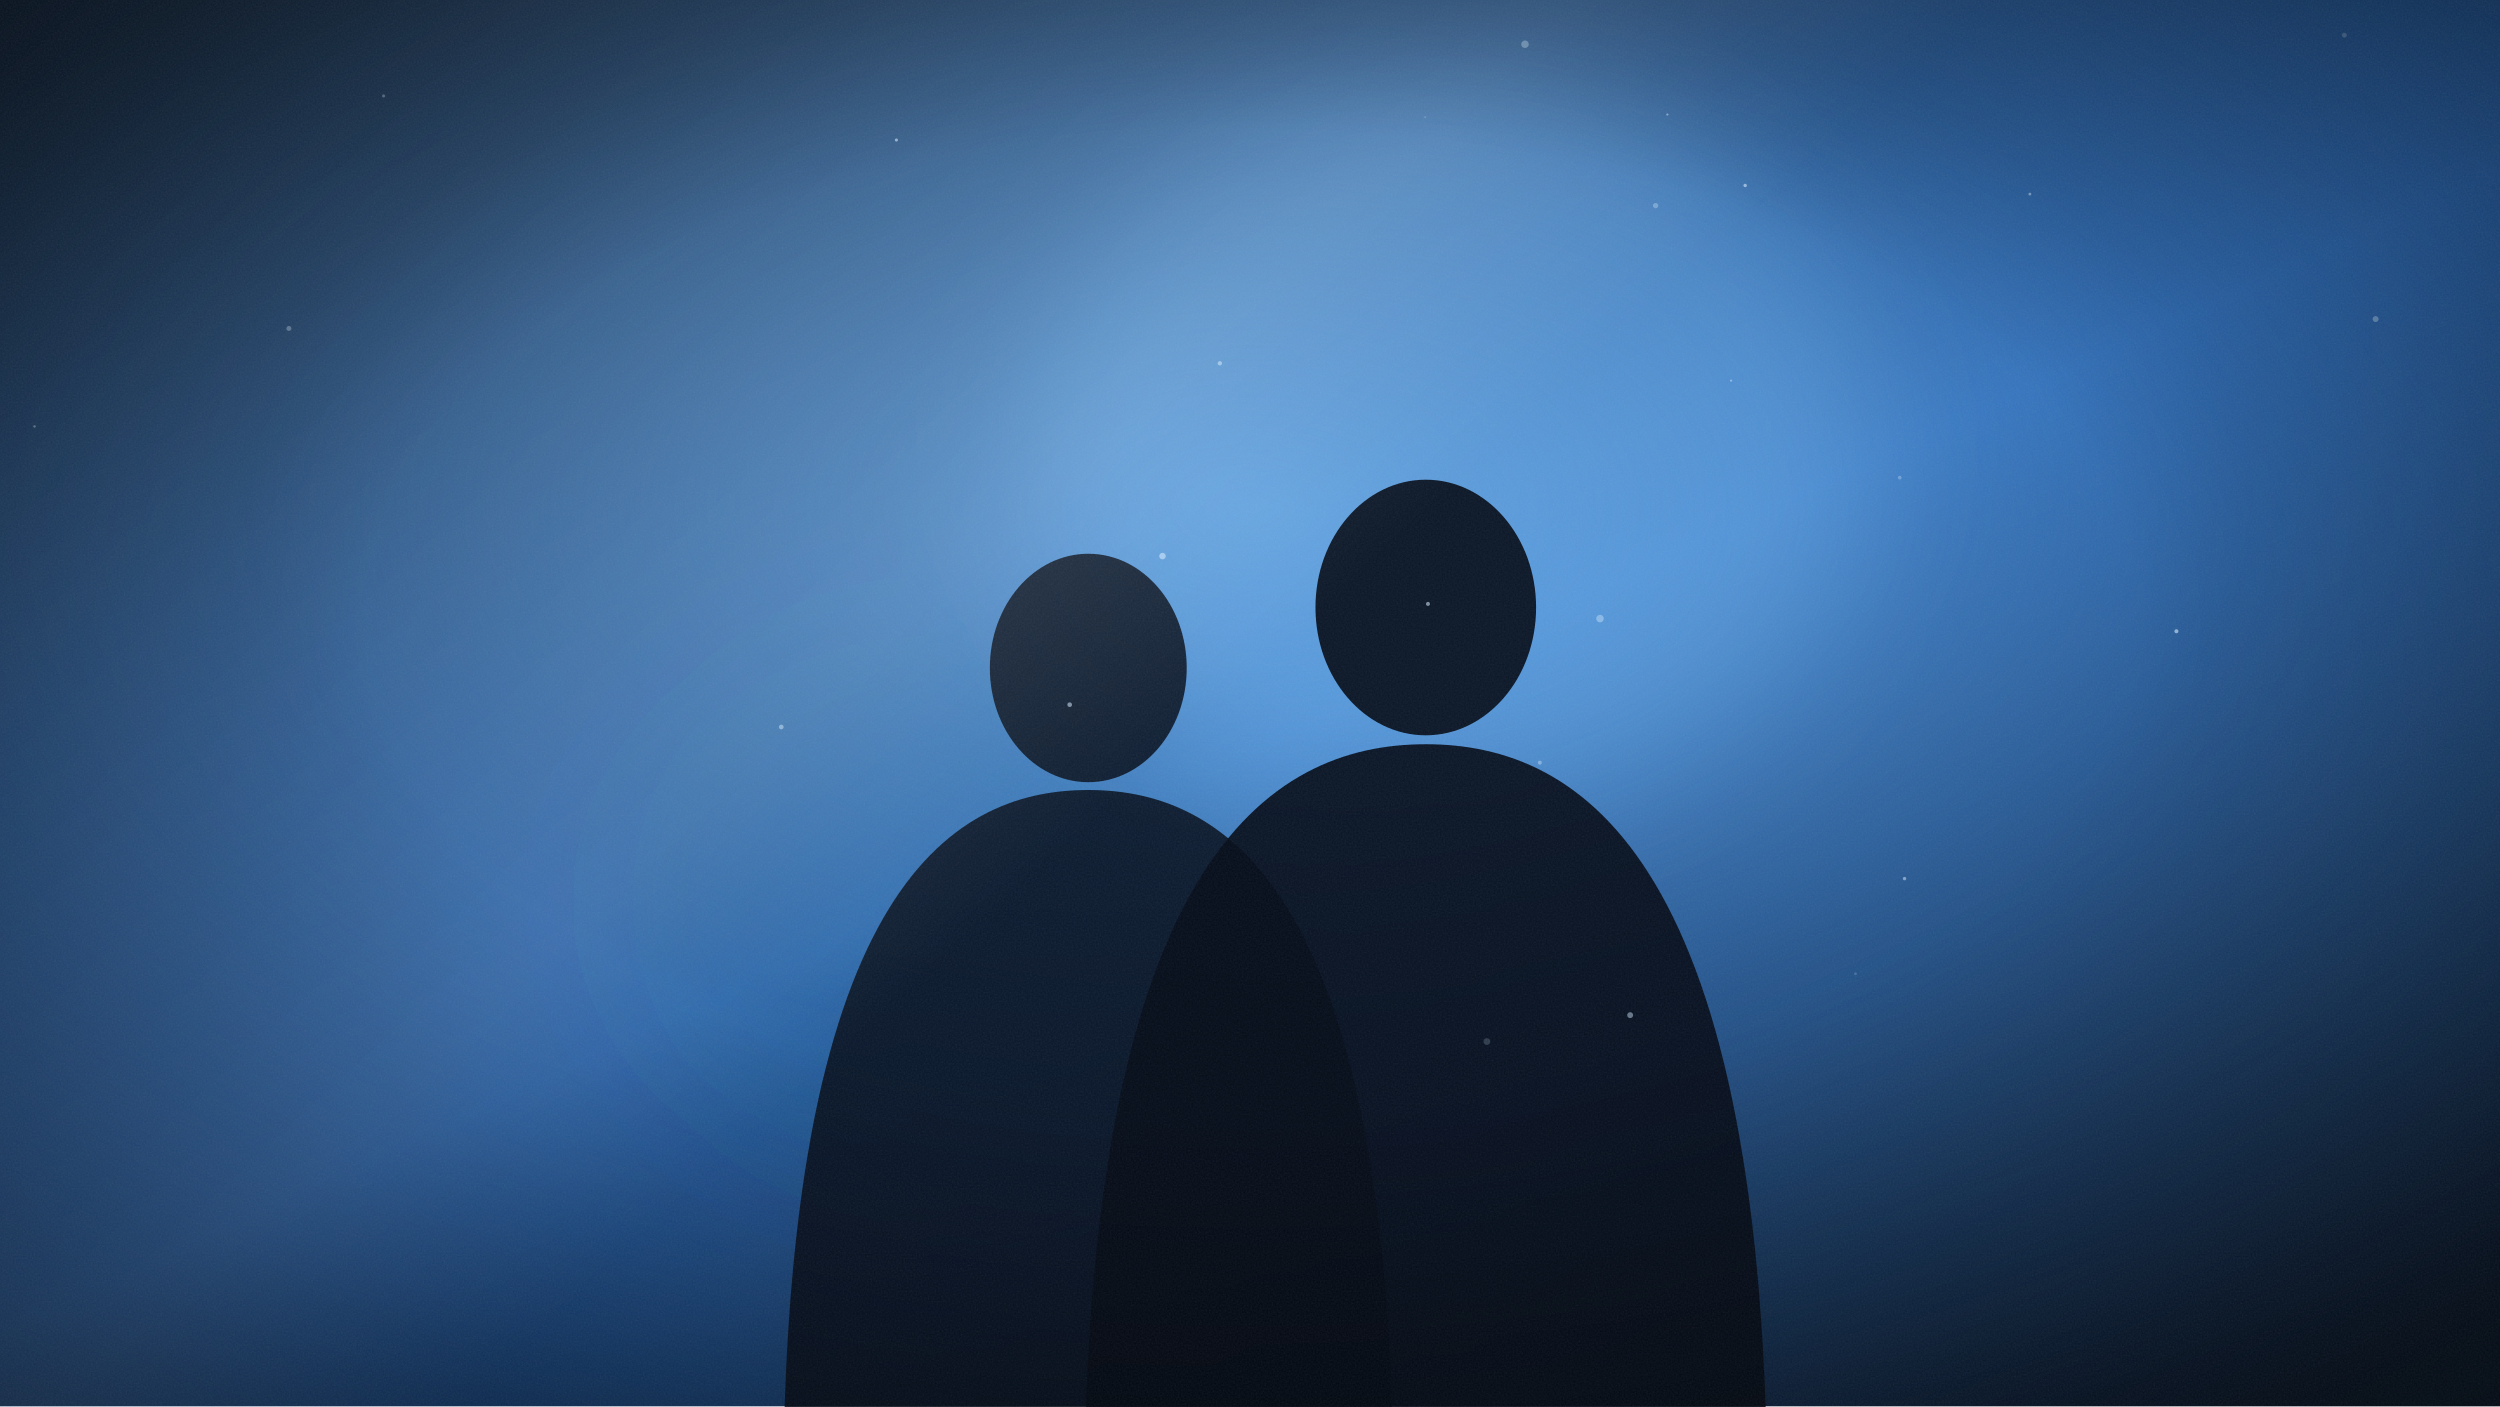
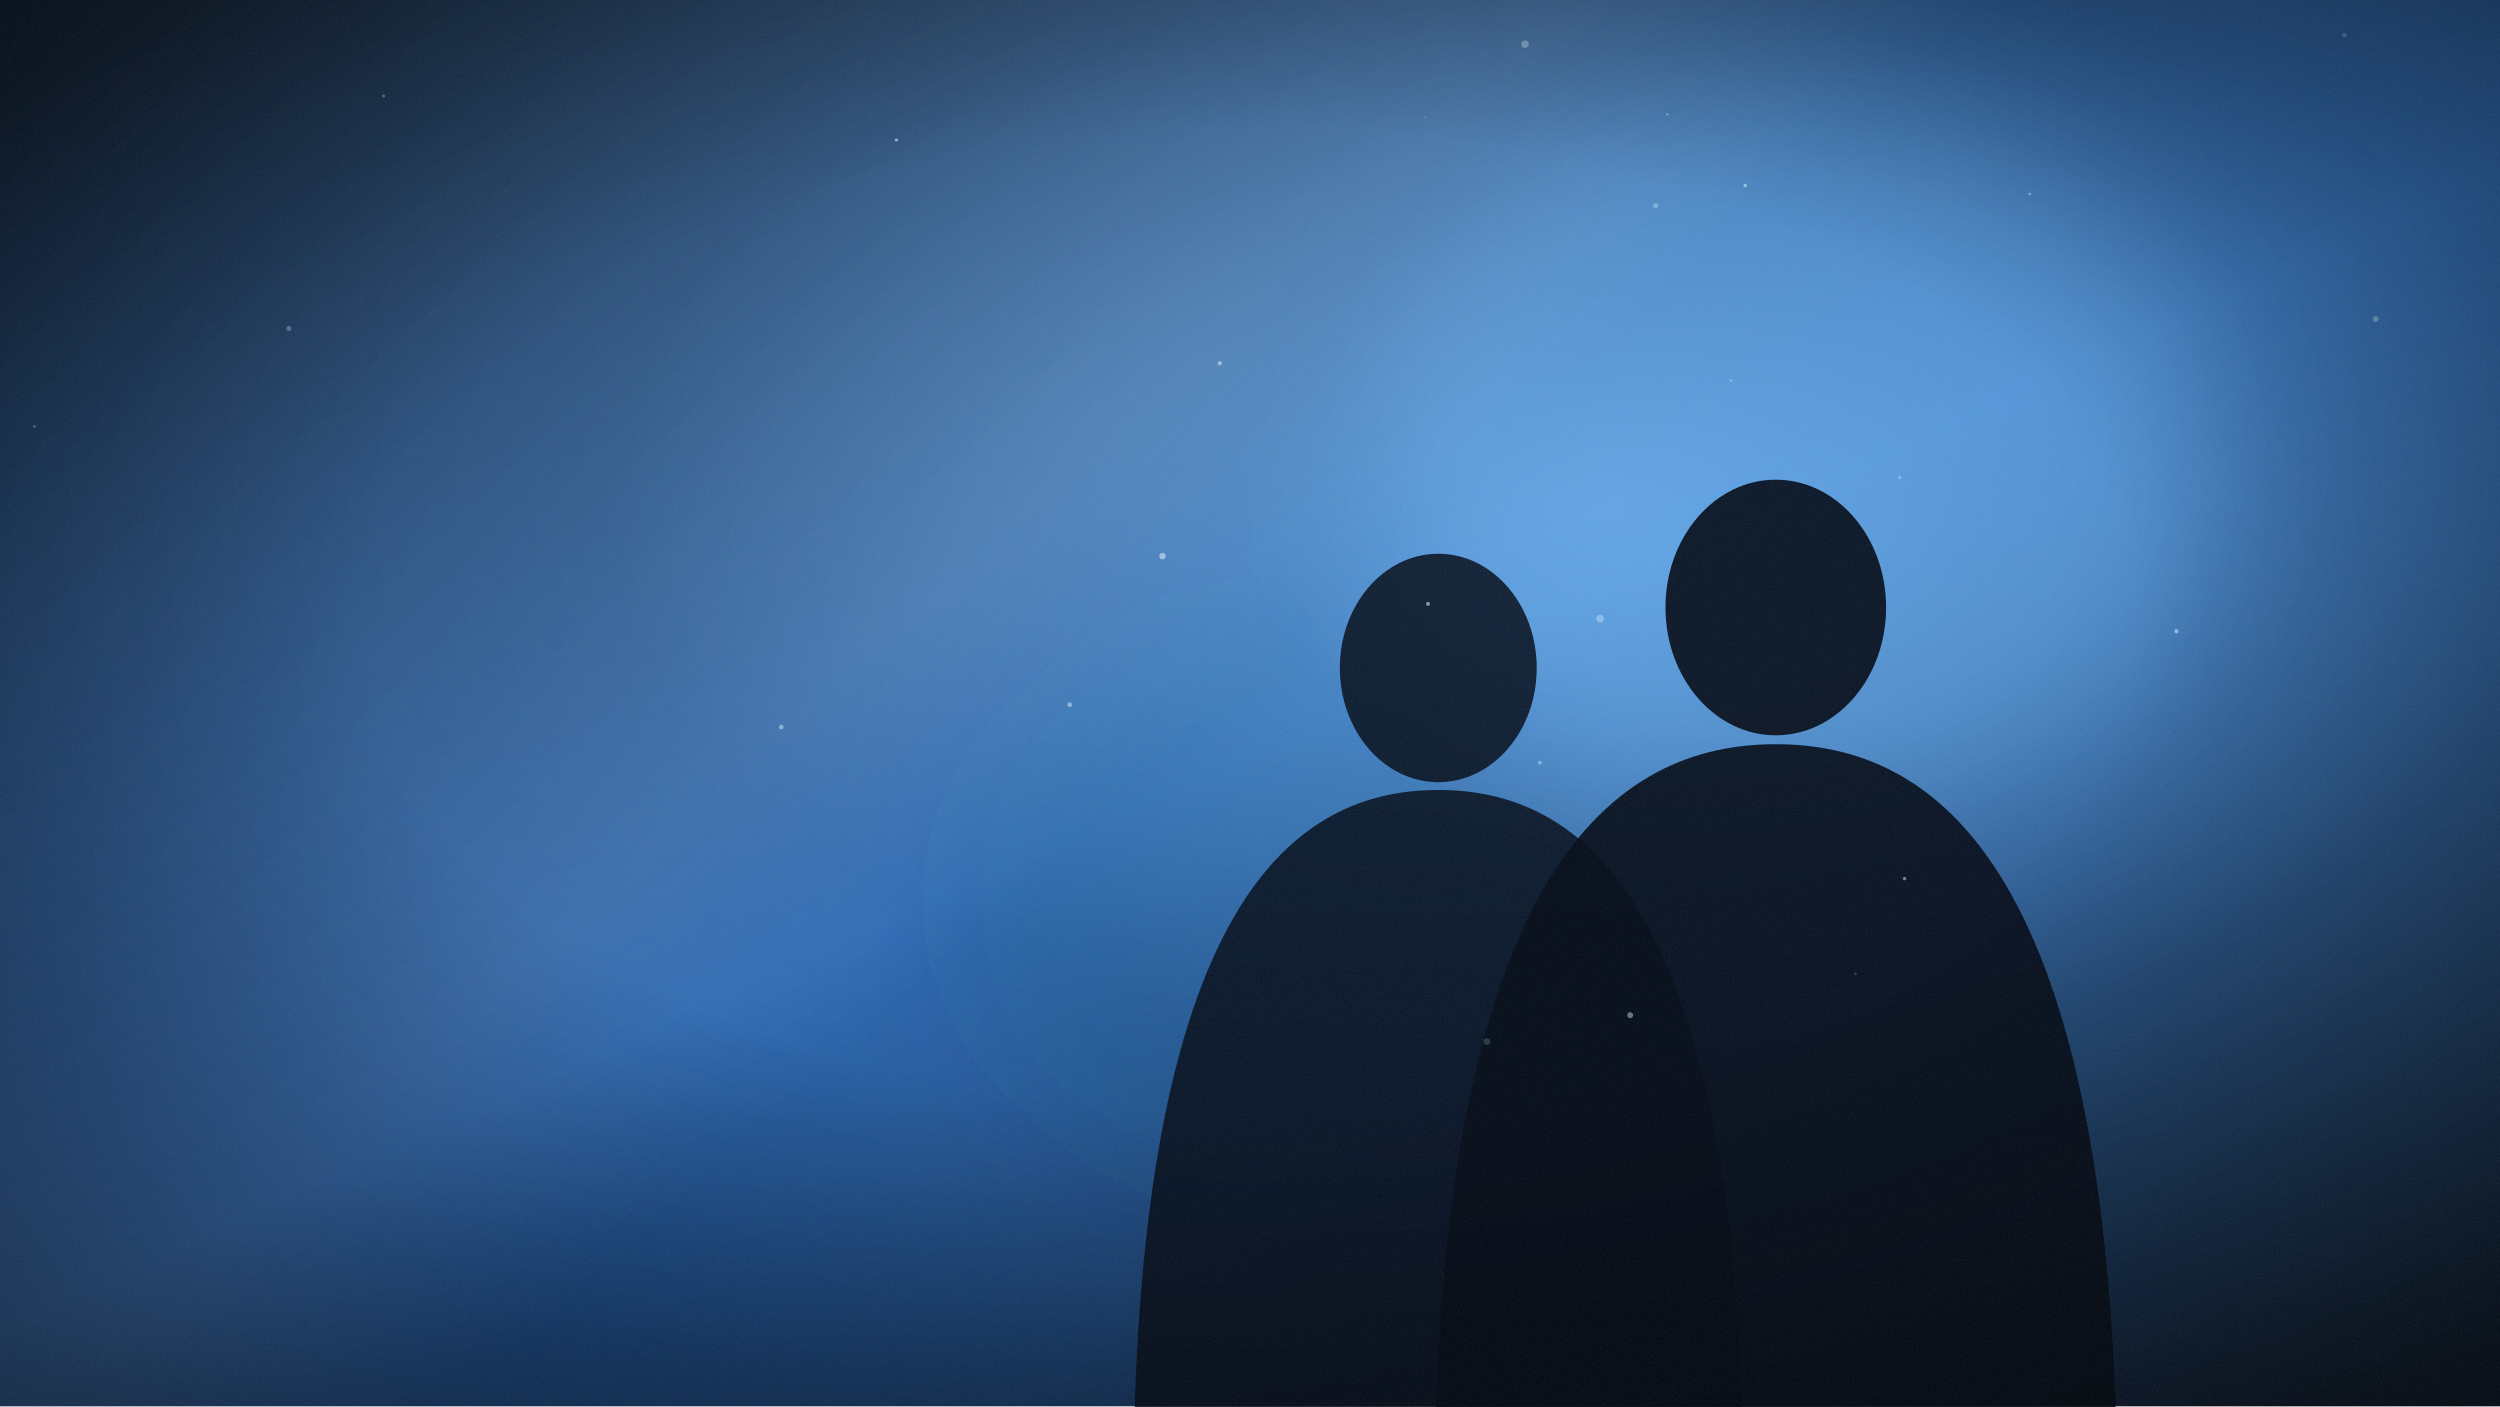
<svg xmlns="http://www.w3.org/2000/svg" width="1600" height="900" viewBox="0 0 1600 900" role="img" aria-label="Reborn: The Alpha's Revenge">
  <defs>
    <linearGradient id="sky" x1="0.08" y1="0" x2="0.92" y2="1">
      <stop offset="0" stop-color="#07182E" />
      <stop offset="0.52" stop-color="#1D5AA8" />
      <stop offset="1" stop-color="#07182E" />
    </linearGradient>
-     <radialGradient id="rim" cx="0.5" cy="0.36" r="0.72">
+     <radialGradient id="rim" cx="0.64" cy="0.36" r="0.72">
      <stop offset="0" stop-color="#7EC4FF" stop-opacity="0.62" />
      <stop offset="0.55" stop-color="#7EC4FF" stop-opacity="0.16" />
      <stop offset="1" stop-color="#7EC4FF" stop-opacity="0" />
    </radialGradient>
    <linearGradient id="sweep" x1="0" y1="0" x2="1" y2="0.6">
      <stop offset="0" stop-color="#FFFFFF" stop-opacity="0" />
      <stop offset="0.46" stop-color="#FFFFFF" stop-opacity="0.10" />
      <stop offset="0.58" stop-color="#FFFFFF" stop-opacity="0" />
    </linearGradient>
    <radialGradient id="vig" cx="0.5" cy="0.44" r="0.78">
      <stop offset="0.45" stop-color="#000000" stop-opacity="0" />
      <stop offset="1" stop-color="#000000" stop-opacity="0.62" />
    </radialGradient>
    <filter id="grain" x="0" y="0" width="100%" height="100%">
      <feTurbulence type="fractalNoise" baseFrequency="0.9" numOctaves="3" seed="7" result="n" />
      <feColorMatrix in="n" type="saturate" values="0" />
      <feComponentTransfer>
        <feFuncA type="linear" slope="0.16" />
      </feComponentTransfer>
    </filter>
    <filter id="soft" x="-30%" y="-30%" width="160%" height="160%">
      <feGaussianBlur stdDeviation="41" />
    </filter>
  </defs>
  <rect width="1600" height="900" fill="url(#sky)" />
  <g filter="url(#soft)" opacity="0.9">
-     <ellipse cx="926.0" cy="288.0" rx="270.0" ry="234.0" fill="#7EC4FF" opacity="0.30" />
-     <ellipse cx="602.0" cy="576.0" rx="216.0" ry="189.0" fill="#0B2E57" opacity="0.24" />
+     <ellipse cx="1150.0" cy="288.0" rx="270.0" ry="234.0" fill="#7EC4FF" opacity="0.30" />
+     <ellipse cx="826.0" cy="576.0" rx="216.0" ry="189.0" fill="#0B2E57" opacity="0.24" />
  </g>
  <rect width="1600" height="900" fill="url(#rim)" />
  <g opacity="0.85" fill="#030B18">
-     <ellipse cx="696.5" cy="427.5" rx="63.0" ry="73.1" />
-     <path d="M 501.2 963.0                C 501.2 571.8                  607.0 505.6                  696.5 505.6                C 786.0 505.6                  891.8 571.8                  891.8 963.0                Z" />
+     <ellipse cx="920.5" cy="427.5" rx="63.0" ry="73.1" />
+     <path d="M 725.2 963.0                C 725.2 571.8                  831.0 505.6                  920.5 505.6                C 1010.0 505.6                  1115.8 571.8                  1115.8 963.0                Z" />
  </g>
  <g opacity="0.92" fill="#030B18">
-     <ellipse cx="912.5" cy="388.8" rx="70.6" ry="81.8" />
-     <path d="M 693.8 970.6                C 693.8 550.4                  812.3 476.3                  912.5 476.3                C 1012.7 476.3                  1131.2 550.4                  1131.2 970.6                Z" />
+     <ellipse cx="1136.5" cy="388.8" rx="70.6" ry="81.8" />
+     <path d="M 917.8 970.6                C 917.8 550.4                  1036.3 476.3                  1136.5 476.3                C 1236.7 476.3                  1355.2 550.4                  1355.2 970.6                Z" />
  </g>
  <rect width="1600" height="900" fill="url(#sweep)" />
  <circle cx="1059.6" cy="131.6" r="1.7" fill="#D6ECFF" opacity="0.33" />
  <circle cx="1024.0" cy="395.9" r="2.4" fill="#D6ECFF" opacity="0.41" />
  <circle cx="1067.1" cy="73.3" r="0.7" fill="#D6ECFF" opacity="0.54" />
  <circle cx="1500.4" cy="22.5" r="1.6" fill="#D6ECFF" opacity="0.30" />
  <circle cx="976.0" cy="28.3" r="2.4" fill="#D6ECFF" opacity="0.39" />
  <circle cx="1215.8" cy="305.7" r="1.2" fill="#D6ECFF" opacity="0.31" />
  <circle cx="1392.9" cy="404.0" r="1.3" fill="#D6ECFF" opacity="0.62" />
  <circle cx="684.6" cy="451.0" r="1.5" fill="#D6ECFF" opacity="0.54" />
  <circle cx="1043.3" cy="649.7" r="1.9" fill="#D6ECFF" opacity="0.46" />
  <circle cx="22.1" cy="272.9" r="0.8" fill="#D6ECFF" opacity="0.47" />
  <circle cx="913.9" cy="386.5" r="1.3" fill="#D6ECFF" opacity="0.55" />
  <circle cx="1218.9" cy="562.3" r="1.1" fill="#D6ECFF" opacity="0.51" />
  <circle cx="184.9" cy="210.2" r="1.6" fill="#D6ECFF" opacity="0.37" />
  <circle cx="985.5" cy="488.1" r="1.3" fill="#D6ECFF" opacity="0.39" />
  <circle cx="1299.1" cy="124.2" r="0.9" fill="#D6ECFF" opacity="0.54" />
  <circle cx="500.0" cy="465.3" r="1.5" fill="#D6ECFF" opacity="0.49" />
  <circle cx="1116.9" cy="118.7" r="1.1" fill="#D6ECFF" opacity="0.61" />
  <circle cx="573.7" cy="89.6" r="1.0" fill="#D6ECFF" opacity="0.62" />
  <circle cx="1187.5" cy="623.2" r="0.9" fill="#D6ECFF" opacity="0.19" />
  <circle cx="1107.9" cy="243.6" r="0.7" fill="#D6ECFF" opacity="0.47" />
  <circle cx="951.6" cy="666.6" r="2.2" fill="#D6ECFF" opacity="0.19" />
  <circle cx="1520.4" cy="204.2" r="1.9" fill="#D6ECFF" opacity="0.41" />
  <circle cx="744.0" cy="355.9" r="2.1" fill="#D6ECFF" opacity="0.58" />
  <circle cx="245.5" cy="61.4" r="1.0" fill="#D6ECFF" opacity="0.41" />
  <circle cx="912.1" cy="75.0" r="0.7" fill="#D6ECFF" opacity="0.20" />
  <circle cx="780.7" cy="232.5" r="1.4" fill="#D6ECFF" opacity="0.53" />
  <rect width="1600" height="900" fill="url(#vig)" />
  <rect width="1600" height="900" filter="url(#grain)" opacity="0.5" />
</svg>
